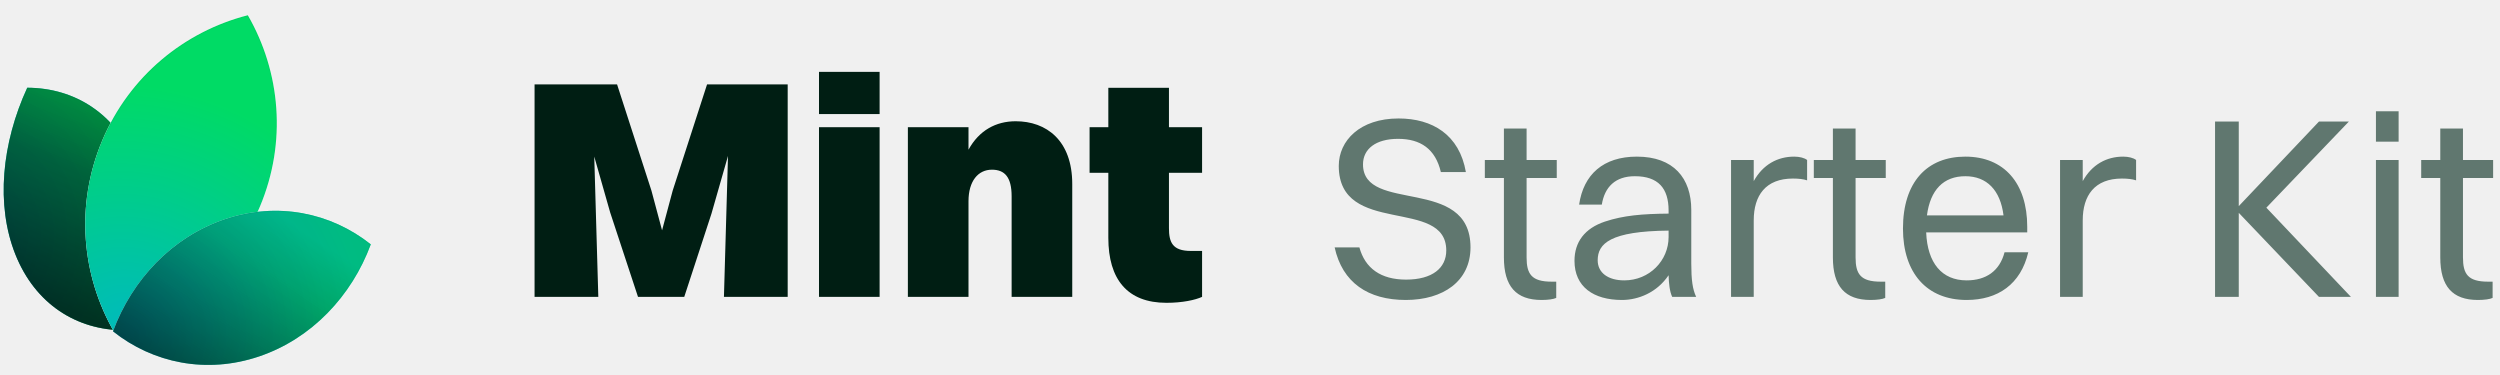
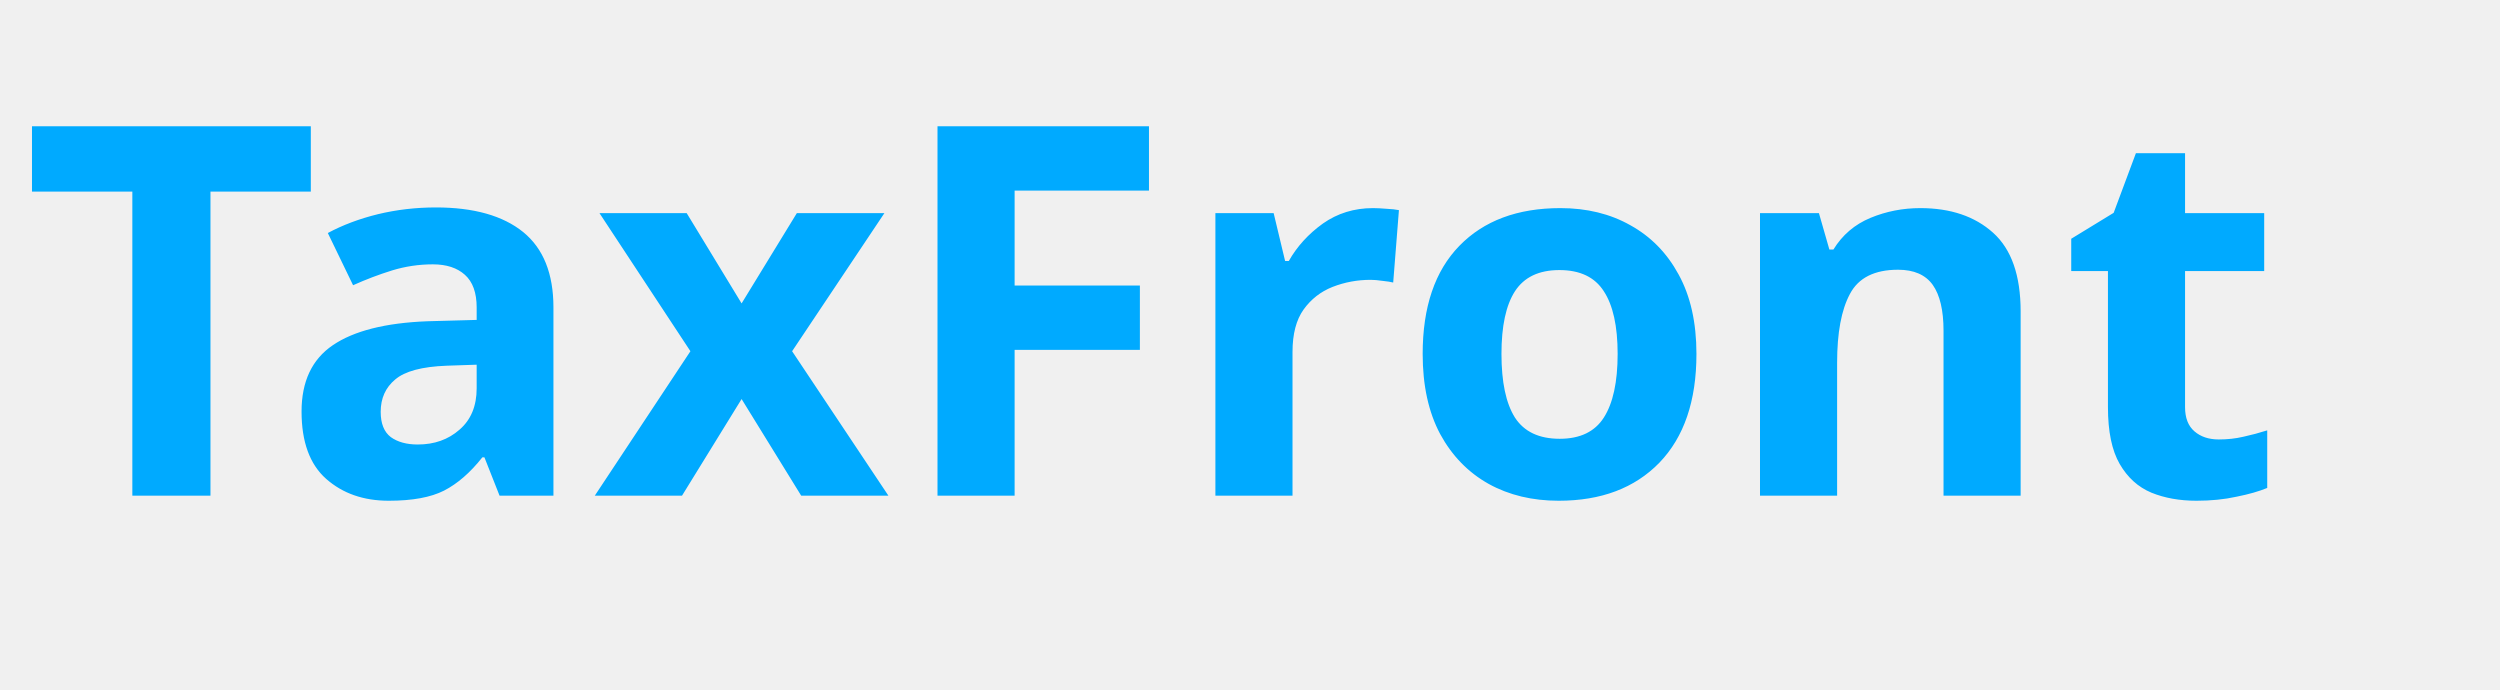
- <svg xmlns="http://www.w3.org/2000/svg" width="160" height="24" viewBox="0 0 160 24" fill="none">
-   <path d="M7.953 21.139C4.896 21.13 2.255 19.458 0.987 16.29C-0.28 13.121 0.109 9.163 1.744 5.615C4.801 5.624 7.442 7.296 8.71 10.465C9.977 13.633 9.588 17.591 7.953 21.139Z" fill="white" />
-   <path d="M7.953 21.139C4.896 21.13 2.255 19.458 0.987 16.29C-0.28 13.121 0.109 9.163 1.744 5.615C4.801 5.624 7.442 7.296 8.71 10.465C9.977 13.633 9.588 17.591 7.953 21.139Z" fill="url(#paint0_radial_115_86)" />
-   <path d="M7.953 21.139C4.896 21.13 2.255 19.458 0.987 16.29C-0.28 13.121 0.109 9.163 1.744 5.615C4.801 5.624 7.442 7.296 8.71 10.465C9.977 13.633 9.588 17.591 7.953 21.139Z" fill="black" fill-opacity="0.5" style="mix-blend-mode:hard-light" />
-   <path d="M7.953 21.139C4.896 21.13 2.255 19.458 0.987 16.29C-0.28 13.121 0.109 9.163 1.744 5.615C4.801 5.624 7.442 7.296 8.71 10.465C9.977 13.633 9.588 17.591 7.953 21.139Z" fill="url(#paint1_linear_115_86)" fill-opacity="0.5" style="mix-blend-mode:hard-light" />
-   <path d="M7.935 21.111C4.897 21.096 2.274 19.431 1.013 16.279C-0.248 13.124 0.136 9.182 1.762 5.643C4.8 5.659 7.423 7.324 8.684 10.476C9.945 13.63 9.561 17.572 7.935 21.111Z" stroke="url(#paint2_linear_115_86)" stroke-opacity="0.05" stroke-width="0.056" />
-   <path d="M7.31 21.257C11.354 20.221 14.884 17.375 16.628 13.236C18.373 9.097 17.945 4.587 15.86 0.976C11.816 2.012 8.287 4.858 6.542 8.998C4.797 13.137 5.225 17.646 7.31 21.257Z" fill="white" />
-   <path d="M7.31 21.257C11.354 20.221 14.884 17.375 16.628 13.236C18.373 9.097 17.945 4.587 15.86 0.976C11.816 2.012 8.287 4.858 6.542 8.998C4.797 13.137 5.225 17.646 7.31 21.257Z" fill="url(#paint3_radial_115_86)" />
-   <path d="M16.602 13.225C14.864 17.349 11.351 20.187 7.324 21.225C5.253 17.624 4.829 13.132 6.568 9.009C8.306 4.885 11.819 2.047 15.846 1.009C17.918 4.61 18.341 9.101 16.602 13.225Z" stroke="url(#paint4_linear_115_86)" stroke-opacity="0.05" stroke-width="0.056" />
-   <path d="M7.234 21.207C9.789 23.237 13.21 23.951 16.577 22.814C19.944 21.677 22.506 18.945 23.73 15.638C21.175 13.608 17.754 12.894 14.387 14.031C11.02 15.168 8.458 17.901 7.234 21.207Z" fill="white" />
-   <path d="M7.234 21.207C9.789 23.237 13.21 23.951 16.577 22.814C19.944 21.677 22.506 18.945 23.73 15.638C21.175 13.608 17.754 12.894 14.387 14.031C11.02 15.168 8.458 17.901 7.234 21.207Z" fill="url(#paint5_radial_115_86)" />
-   <path d="M7.234 21.207C9.789 23.237 13.21 23.951 16.577 22.814C19.944 21.677 22.506 18.945 23.73 15.638C21.175 13.608 17.754 12.894 14.387 14.031C11.02 15.168 8.458 17.901 7.234 21.207Z" fill="black" fill-opacity="0.2" style="mix-blend-mode:hard-light" />
-   <path d="M7.234 21.207C9.789 23.237 13.21 23.951 16.577 22.814C19.944 21.677 22.506 18.945 23.73 15.638C21.175 13.608 17.754 12.894 14.387 14.031C11.02 15.168 8.458 17.901 7.234 21.207Z" fill="url(#paint6_linear_115_86)" fill-opacity="0.5" style="mix-blend-mode:hard-light" />
-   <path d="M16.568 22.787C13.218 23.918 9.814 23.212 7.267 21.198C8.492 17.907 11.044 15.189 14.396 14.058C17.747 12.927 21.15 13.633 23.697 15.648C22.472 18.938 19.92 21.656 16.568 22.787Z" stroke="url(#paint7_linear_115_86)" stroke-opacity="0.05" stroke-width="0.056" />
-   <path d="M34.212 19V5.4H39.492L41.692 12.2L42.372 14.74L43.052 12.2L45.252 5.4H50.412V19H46.332L46.592 9.98L45.532 13.68L43.792 19H40.832L39.052 13.6L38.032 10.02L38.292 19H34.212ZM52.416 7.3V4.6H56.295V7.3H52.416ZM52.416 19V8.14H56.295V19H52.416ZM58.104 19V8.14H61.984V9.58C62.664 8.34 63.744 7.76 65.004 7.76C66.964 7.76 68.624 8.98 68.624 11.78V19H64.744V12.56C64.744 11.34 64.304 10.86 63.484 10.86C62.604 10.86 61.984 11.58 61.984 12.88V19H58.104ZM70.933 15.22V11.06H69.733V8.14H70.933V5.62H74.813V8.14H76.933V11.06H74.813V14.6C74.813 15.5 75.033 16.06 76.213 16.06H76.933V19C76.493 19.2 75.673 19.38 74.653 19.38C72.153 19.38 70.933 17.88 70.933 15.22Z" fill="#001E13" />
-   <path d="M87.232 10.519C87.232 13.687 94.112 11.229 94.112 15.832C94.112 17.994 92.364 19.198 89.971 19.198C87.562 19.198 85.912 18.093 85.417 15.832H87.001C87.364 17.169 88.371 17.895 89.987 17.895C91.671 17.895 92.561 17.152 92.561 16.03C92.561 12.598 85.681 15.155 85.681 10.618C85.681 9.001 87.034 7.582 89.509 7.582C91.671 7.582 93.403 8.621 93.816 11.014H92.215C91.868 9.529 90.912 8.886 89.476 8.886C88.057 8.886 87.232 9.529 87.232 10.519ZM96.25 16.476V11.393H95.029V10.239H96.25V8.226H97.702V10.239H99.632V11.393H97.702V16.476C97.702 17.532 98.015 18.026 99.302 18.026H99.599V19.066C99.434 19.148 99.071 19.198 98.659 19.198C97.025 19.198 96.25 18.323 96.25 16.476ZM102.516 13.093H101.064C101.345 11.162 102.615 10.024 104.76 10.024C107.103 10.024 108.242 11.393 108.242 13.44V16.888C108.242 17.895 108.324 18.521 108.555 19H107.021C106.856 18.654 106.806 18.142 106.79 17.614C106.047 18.72 104.859 19.198 103.803 19.198C101.988 19.198 100.767 18.357 100.767 16.69C100.767 15.486 101.427 14.611 102.714 14.182C103.902 13.786 105.107 13.687 106.79 13.671V13.473C106.79 12.053 106.13 11.278 104.628 11.278C103.374 11.278 102.698 11.971 102.516 13.093ZM102.252 16.657C102.252 17.465 102.929 17.944 103.952 17.944C105.569 17.944 106.79 16.674 106.79 15.172V14.759C103.061 14.793 102.252 15.585 102.252 16.657ZM110.787 19V10.239H112.239V11.591C112.833 10.519 113.774 10.024 114.83 10.024C115.176 10.024 115.49 10.107 115.655 10.239V11.542C115.407 11.46 115.094 11.427 114.747 11.427C112.998 11.427 112.239 12.515 112.239 14.1V19H110.787ZM117.305 16.476V11.393H116.084V10.239H117.305V8.226H118.757V10.239H120.688V11.393H118.757V16.476C118.757 17.532 119.071 18.026 120.358 18.026H120.655V19.066C120.49 19.148 120.127 19.198 119.714 19.198C118.081 19.198 117.305 18.323 117.305 16.476ZM129.809 16.145C129.33 18.192 127.862 19.198 125.865 19.198C123.324 19.198 121.79 17.482 121.79 14.627C121.79 11.658 123.324 10.024 125.783 10.024C128.258 10.024 129.743 11.723 129.743 14.512V14.875H123.275C123.357 16.838 124.281 17.944 125.865 17.944C127.103 17.944 127.977 17.35 128.291 16.145H129.809ZM125.783 11.278C124.38 11.278 123.539 12.152 123.324 13.786H128.225C128.027 12.169 127.152 11.278 125.783 11.278ZM131.843 19V10.239H133.295V11.591C133.889 10.519 134.829 10.024 135.885 10.024C136.232 10.024 136.545 10.107 136.71 10.239V11.542C136.463 11.46 136.149 11.427 135.803 11.427C134.054 11.427 133.295 12.515 133.295 14.1V19H131.843ZM141.763 19V7.78H143.281V13.192L148.413 7.78H150.327L145.047 13.291L150.459 19H148.413L143.281 13.621V19H141.763ZM152.06 9.067V7.12H153.512V9.067H152.06ZM152.06 19V10.239H153.512V19H152.06ZM156.178 16.476V11.393H154.957V10.239H156.178V8.226H157.63V10.239H159.56V11.393H157.63V16.476C157.63 17.532 157.943 18.026 159.23 18.026H159.527V19.066C159.362 19.148 158.999 19.198 158.587 19.198C156.953 19.198 156.178 18.323 156.178 16.476Z" fill="#002719" fill-opacity="0.6" />
-   <defs>
-     <radialGradient id="paint0_radial_115_86" cx="0" cy="0" r="1" gradientUnits="userSpaceOnUse" gradientTransform="translate(-3.00503 15.023) rotate(-10.029) scale(17.9572 17.784)">
-       <stop stop-color="#00B0BB" />
-       <stop offset="1" stop-color="#00DB65" />
-     </radialGradient>
-     <linearGradient id="paint1_linear_115_86" x1="7.39" y1="4.813" x2="1.63" y2="18.689" gradientUnits="userSpaceOnUse">
-       <stop stop-color="#18E299" />
-       <stop offset="1" />
-     </linearGradient>
-     <linearGradient id="paint2_linear_115_86" x1="7.948" y1="8.016" x2="1.761" y2="18.746" gradientUnits="userSpaceOnUse">
-       <stop />
-       <stop offset="1" stop-opacity="0" />
-     </linearGradient>
-     <radialGradient id="paint3_radial_115_86" cx="0" cy="0" r="1" gradientUnits="userSpaceOnUse" gradientTransform="translate(8.11404 20.8822) rotate(-75.7542) scale(21.6246 23.7772)">
-       <stop stop-color="#00BBBB" />
-       <stop offset="0.713" stop-color="#00DB65" />
-     </radialGradient>
-     <linearGradient id="paint4_linear_115_86" x1="7.602" y1="5.871" x2="15.556" y2="16.372" gradientUnits="userSpaceOnUse">
-       <stop />
-       <stop offset="1" stop-opacity="0" />
-     </linearGradient>
-     <radialGradient id="paint5_radial_115_86" cx="0" cy="0" r="1" gradientUnits="userSpaceOnUse" gradientTransform="translate(7.84537 21.5181) rotate(-20.3525) scale(18.5603 17.32)">
-       <stop stop-color="#00B0BB" />
-       <stop offset="1" stop-color="#00DB65" />
-     </radialGradient>
-     <linearGradient id="paint6_linear_115_86" x1="16.808" y1="13.007" x2="10.041" y2="22.994" gradientUnits="userSpaceOnUse">
-       <stop stop-color="#00B1BC" />
-       <stop offset="1" />
-     </linearGradient>
-     <linearGradient id="paint7_linear_115_86" x1="16.808" y1="13.007" x2="14.169" y2="23.841" gradientUnits="userSpaceOnUse">
-       <stop />
-       <stop offset="1" stop-opacity="0" />
-     </linearGradient>
-   </defs>
+ <svg xmlns="http://www.w3.org/2000/svg" width="116" height="32" viewBox="0 0 116 32" role="img" aria-label="TaxFront">
+   <text x="1" y="23" fill="#00AAFF" font-family="system-ui, sans-serif" font-size="24" font-weight="700">TaxFront</text>
</svg>
